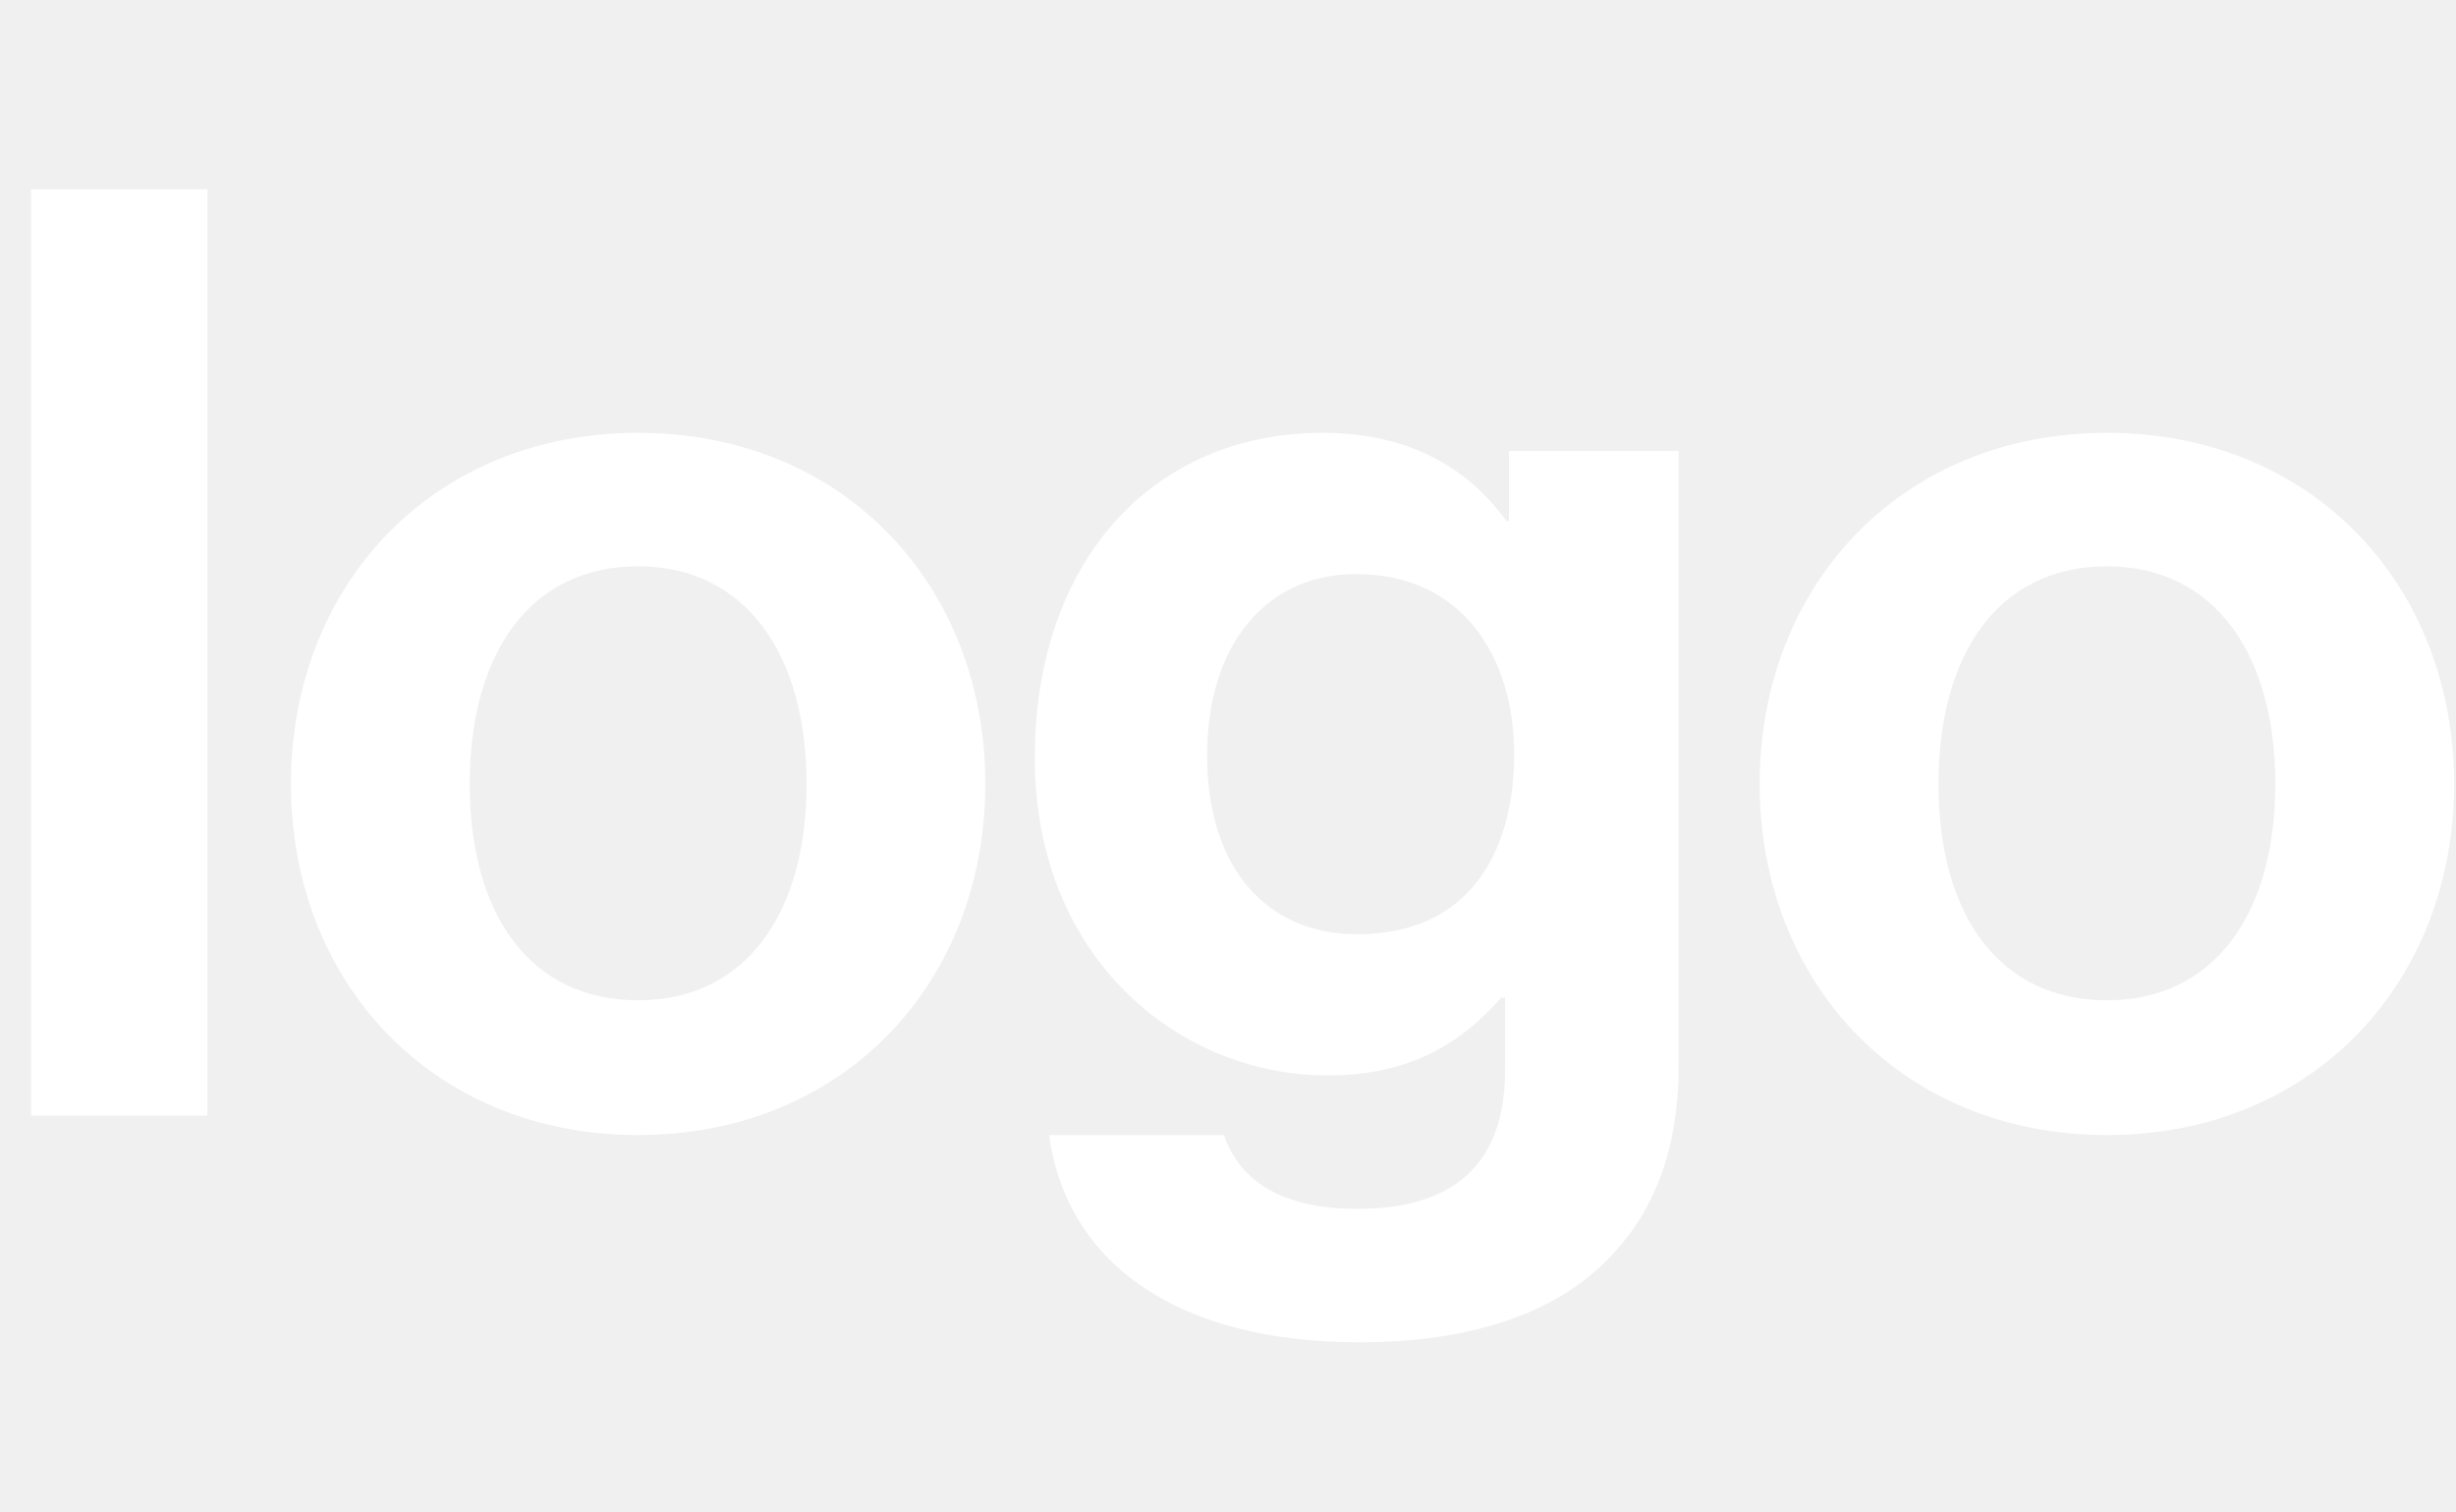
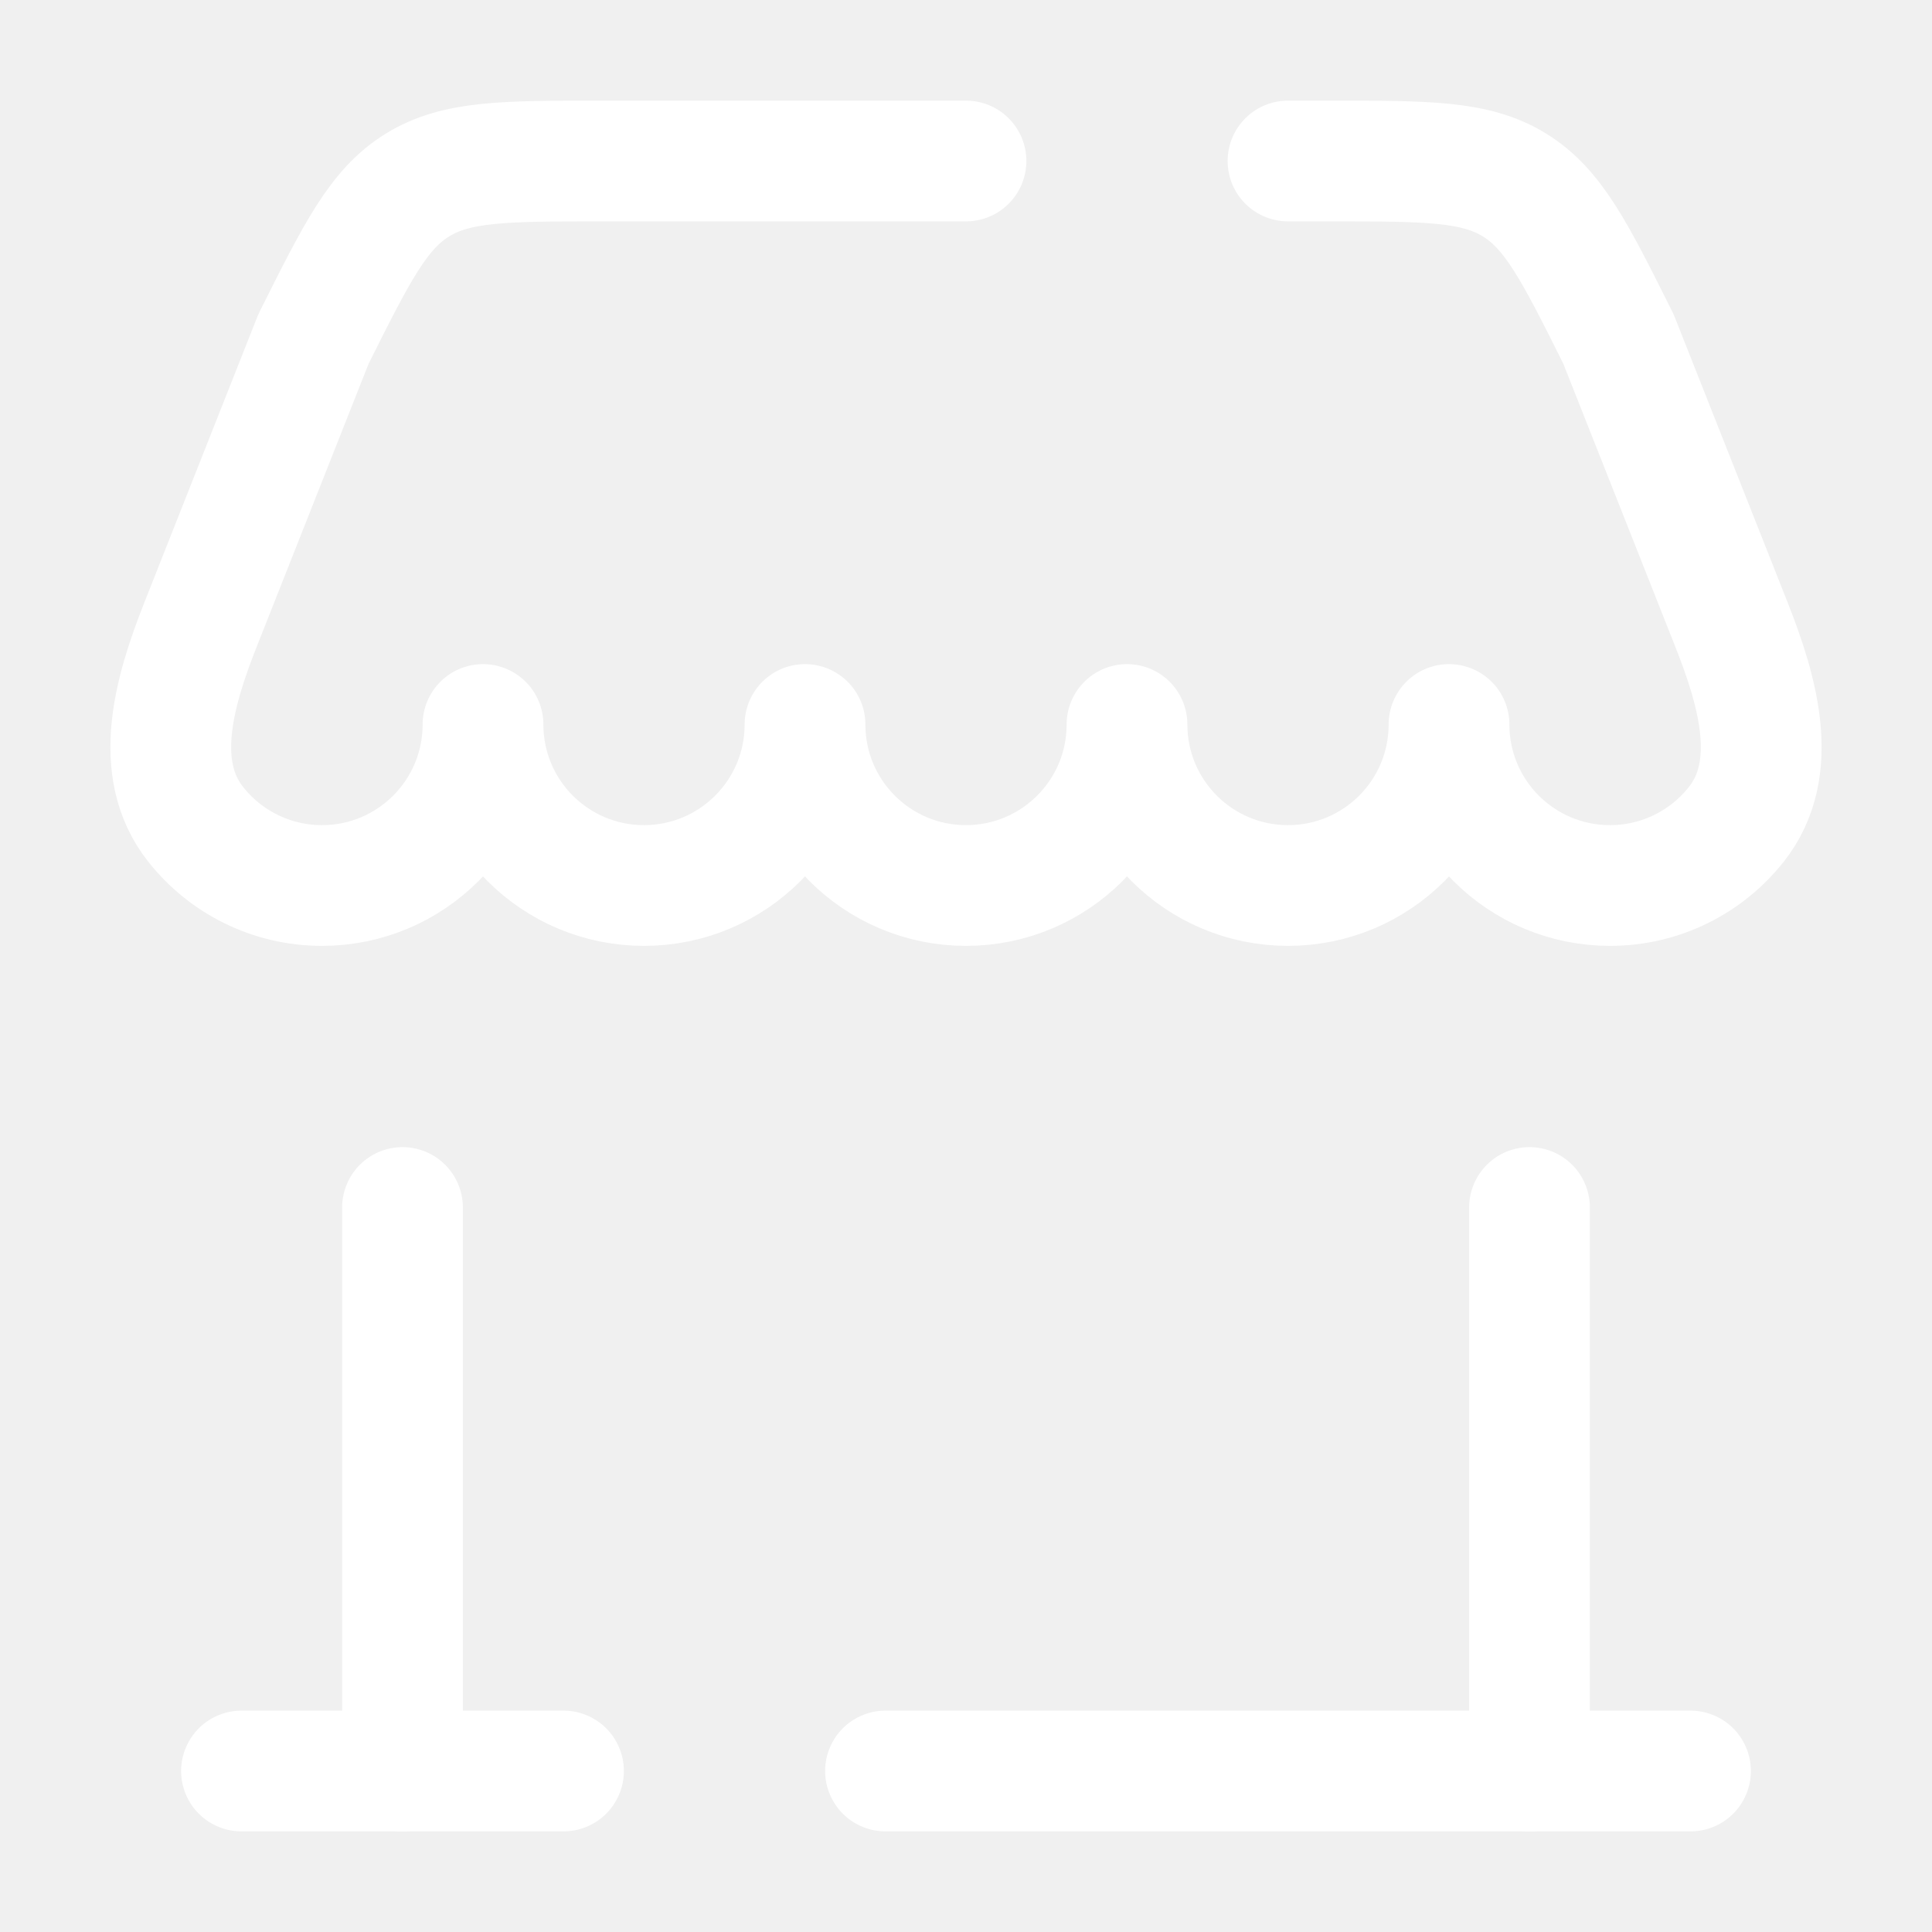
- <svg xmlns="http://www.w3.org/2000/svg" width="65" height="40" viewBox="0 0 65 40" fill="#fff">
-   <path d="M0.824 29.524H5.487V5.01H0.824V29.524Z" />
-   <path d="M16.888 30.038C22.34 30.038 26.077 25.992 26.077 20.747C26.077 15.501 22.34 11.455 16.888 11.455C11.437 11.455 7.7 15.501 7.7 20.747C7.7 25.992 11.437 30.038 16.888 30.038ZM16.888 26.472C14.008 26.472 12.431 24.175 12.431 20.747C12.431 17.318 14.008 14.987 16.888 14.987C19.734 14.987 21.346 17.318 21.346 20.747C21.346 24.175 19.734 26.472 16.888 26.472Z" />
-   <path d="M35.993 35.524C38.599 35.524 40.862 34.907 42.336 33.535C43.639 32.335 44.427 30.655 44.427 28.187V11.935H39.936V13.787H39.867C38.804 12.312 37.193 11.455 34.999 11.455C30.542 11.455 27.387 14.815 27.387 20.061C27.387 25.375 31.227 28.461 35.136 28.461C37.364 28.461 38.702 27.57 39.73 26.404H39.833V28.324C39.833 30.724 38.564 31.992 35.924 31.992C33.764 31.992 32.77 31.135 32.393 30.038H27.764C28.244 33.467 31.193 35.524 35.993 35.524ZM35.924 24.724C33.524 24.724 31.947 22.975 31.947 19.992C31.947 17.044 33.524 15.192 35.89 15.192C38.702 15.192 40.073 17.387 40.073 19.958C40.073 22.564 38.873 24.724 35.924 24.724Z" />
-   <path d="M55.761 30.038C61.212 30.038 64.95 25.992 64.95 20.747C64.95 15.501 61.212 11.455 55.761 11.455C50.31 11.455 46.572 15.501 46.572 20.747C46.572 25.992 50.31 30.038 55.761 30.038ZM55.761 26.472C52.881 26.472 51.304 24.175 51.304 20.747C51.304 17.318 52.881 14.987 55.761 14.987C58.607 14.987 60.218 17.318 60.218 20.747C60.218 24.175 58.607 26.472 55.761 26.472Z" />
+ <svg xmlns="http://www.w3.org/2000/svg" viewBox="0 0 24 24" fill="none">
+   <g id="SVGRepo_bgCarrier" stroke-width="0" />
+   <g id="SVGRepo_tracerCarrier" stroke-linecap="round" stroke-linejoin="round" />
+   <g id="SVGRepo_iconCarrier">
+     <path d="M21 22H11M3 22H7" stroke="#ffffff" stroke-width="1.5" stroke-linecap="round" />
+     <path d="M19 22V15" stroke="#ffffff" stroke-width="1.5" stroke-linecap="round" />
+     <path d="M5 22V15" stroke="#ffffff" stroke-width="1.5" stroke-linecap="round" />
+     <path d="M12 2H7.472C6.269 2 5.668 2 5.185 2.299C4.701 2.597 4.432 3.135 3.894 4.211L2.491 7.759C2.167 8.579 1.883 9.545 2.429 10.238C2.795 10.702 3.363 11 4 11C5.104 11 6 10.105 6 9C6 10.105 6.895 11 8 11C9.104 11 10 10.105 10 9C10 10.105 10.895 11 12 11C13.104 11 14 10.105 14 9C14 10.105 14.895 11 16 11C17.105 11 18 10.105 18 9C18 10.105 18.895 11 20 11C20.637 11 21.205 10.702 21.571 10.238C22.117 9.545 21.833 8.579 21.509 7.759L20.105 4.211C19.568 3.135 19.299 2.597 18.815 2.299C18.332 2 17.731 2 16.528 2H16" stroke="#ffffff" stroke-width="1.5" stroke-linecap="round" stroke-linejoin="round" />
+   </g>
</svg>
